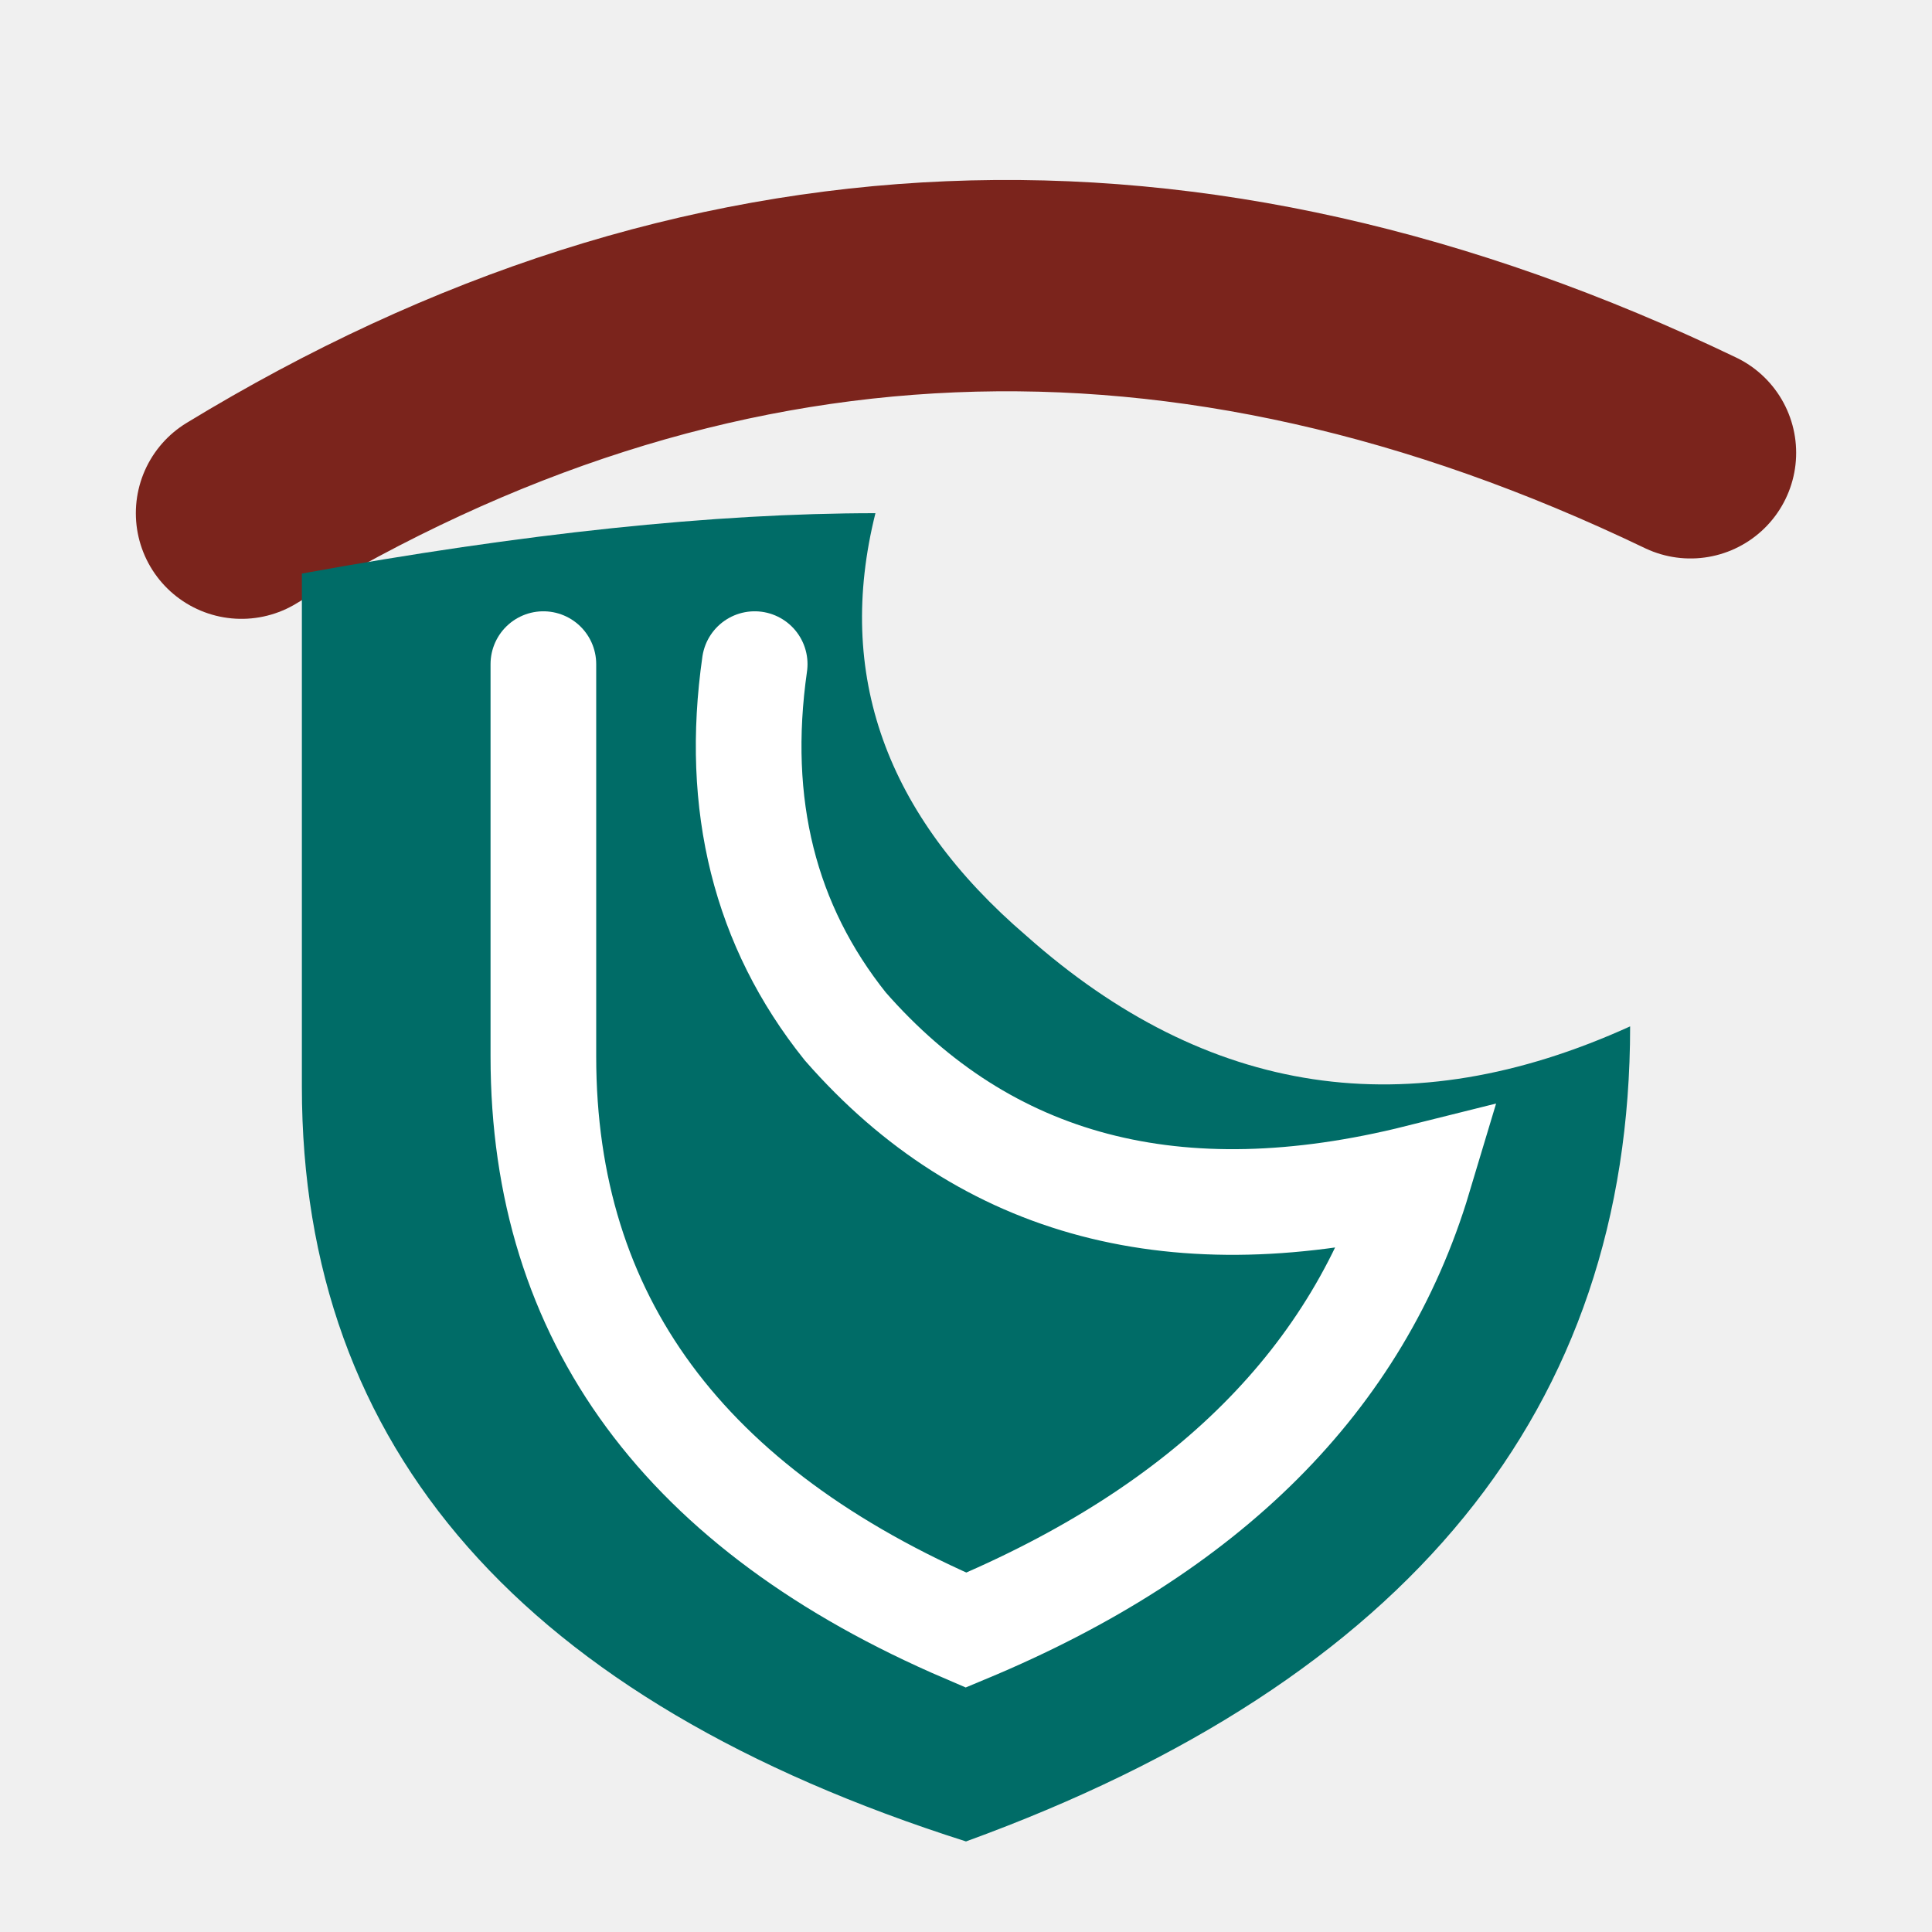
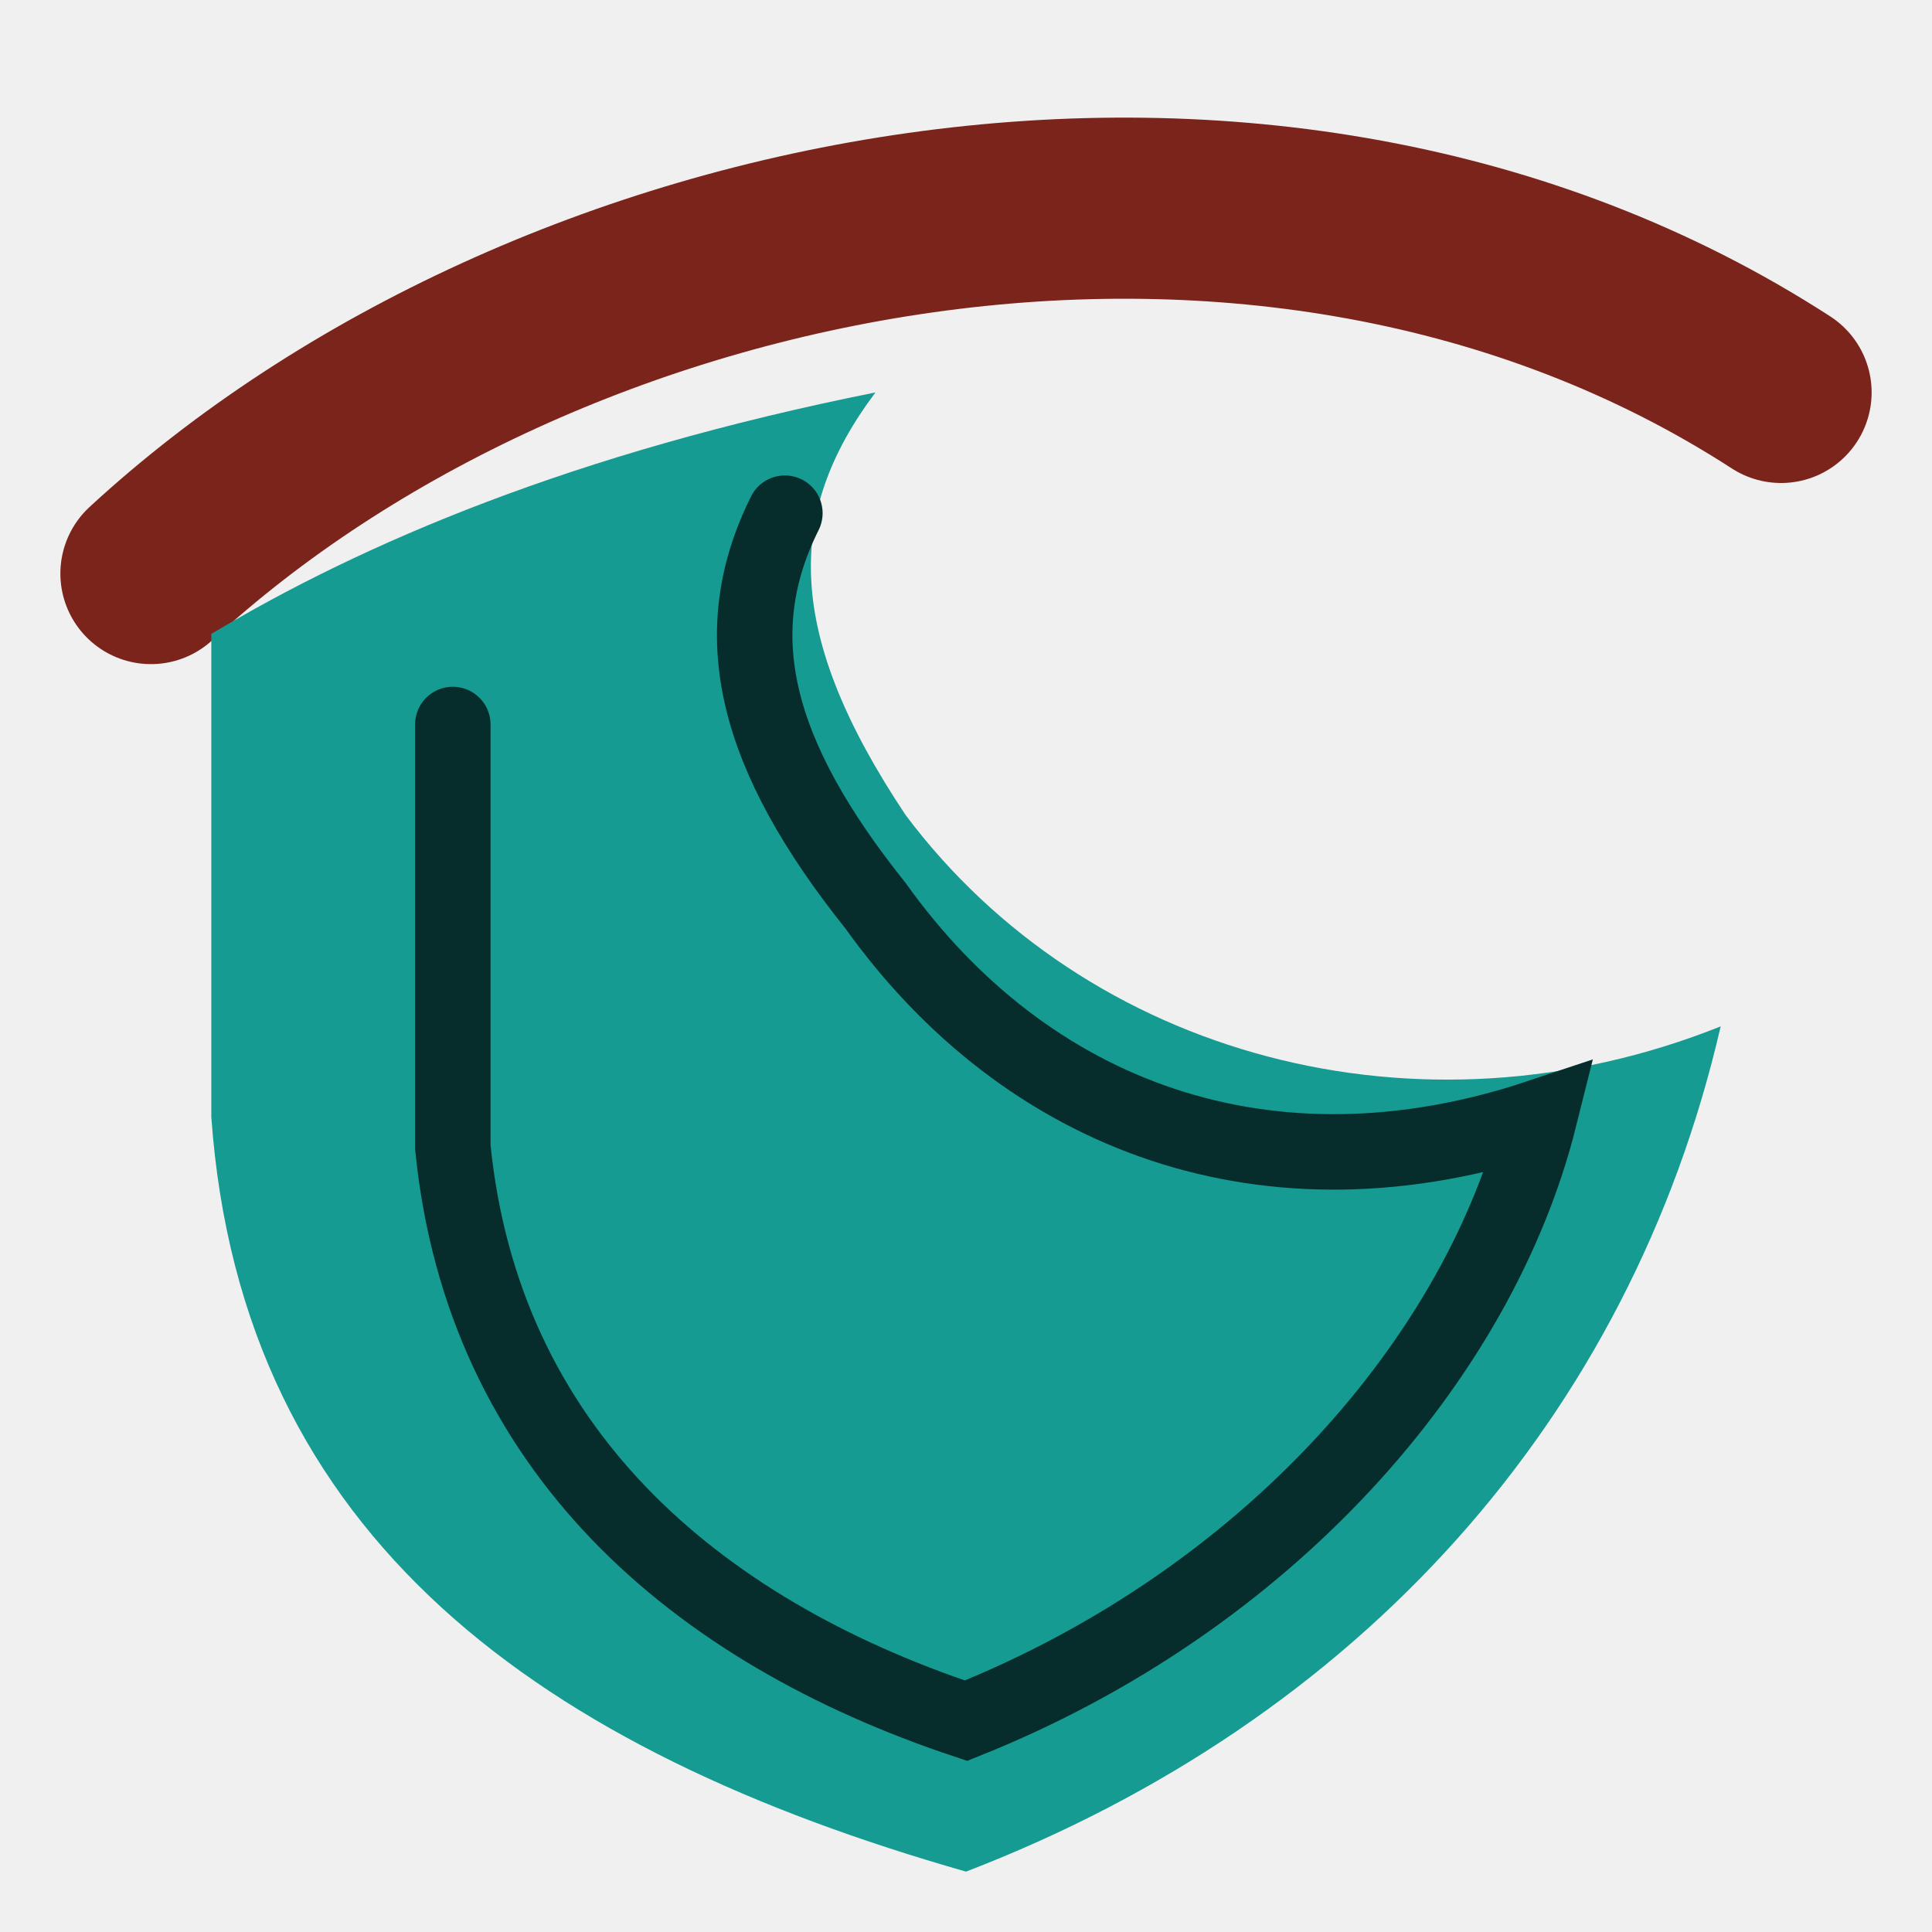
<svg xmlns="http://www.w3.org/2000/svg" viewBox="0 0 64 64">
-   <path d="M8 17 Q31 3 56 15" fill="none" stroke="#7B241C" stroke-width="7" stroke-linecap="round" />
-   <path d="M10 19 L10 36 Q10 54 32 61 Q54 53 54 34 Q43 39 34 31 Q27 25 29 17 Q21 17 10 19Z" fill="#006C67" />
-   <path d="M18 22 L18 35 Q18 48 32 54 Q44 49 47 39 Q35 42 28 34 Q24 29 25 22" fill="none" stroke="#fff" stroke-width="3.5" stroke-linecap="round" />
+   <path d="M5 19 C18 7 42 2 59 13" fill="none" stroke="#7B241C" stroke-width="6" stroke-linecap="round" />
+   <path d="M7 21 L7 37 C8 51 18 58 32 62 C45 57 54 47 57 34 C47 38 36 35 30 27 C26 21 26 17 29 13 C19 15 12 18 7 21Z" fill="#159B91" />
+   <path d="M15 24 L15 38 C16 48 23 54 32 57 C42 53 49 45 51 37 C42 40 34 37 29 30 C25 25 24 21 26 17" fill="none" stroke="#062D2B" stroke-width="2.5" stroke-linecap="round" />
</svg>
